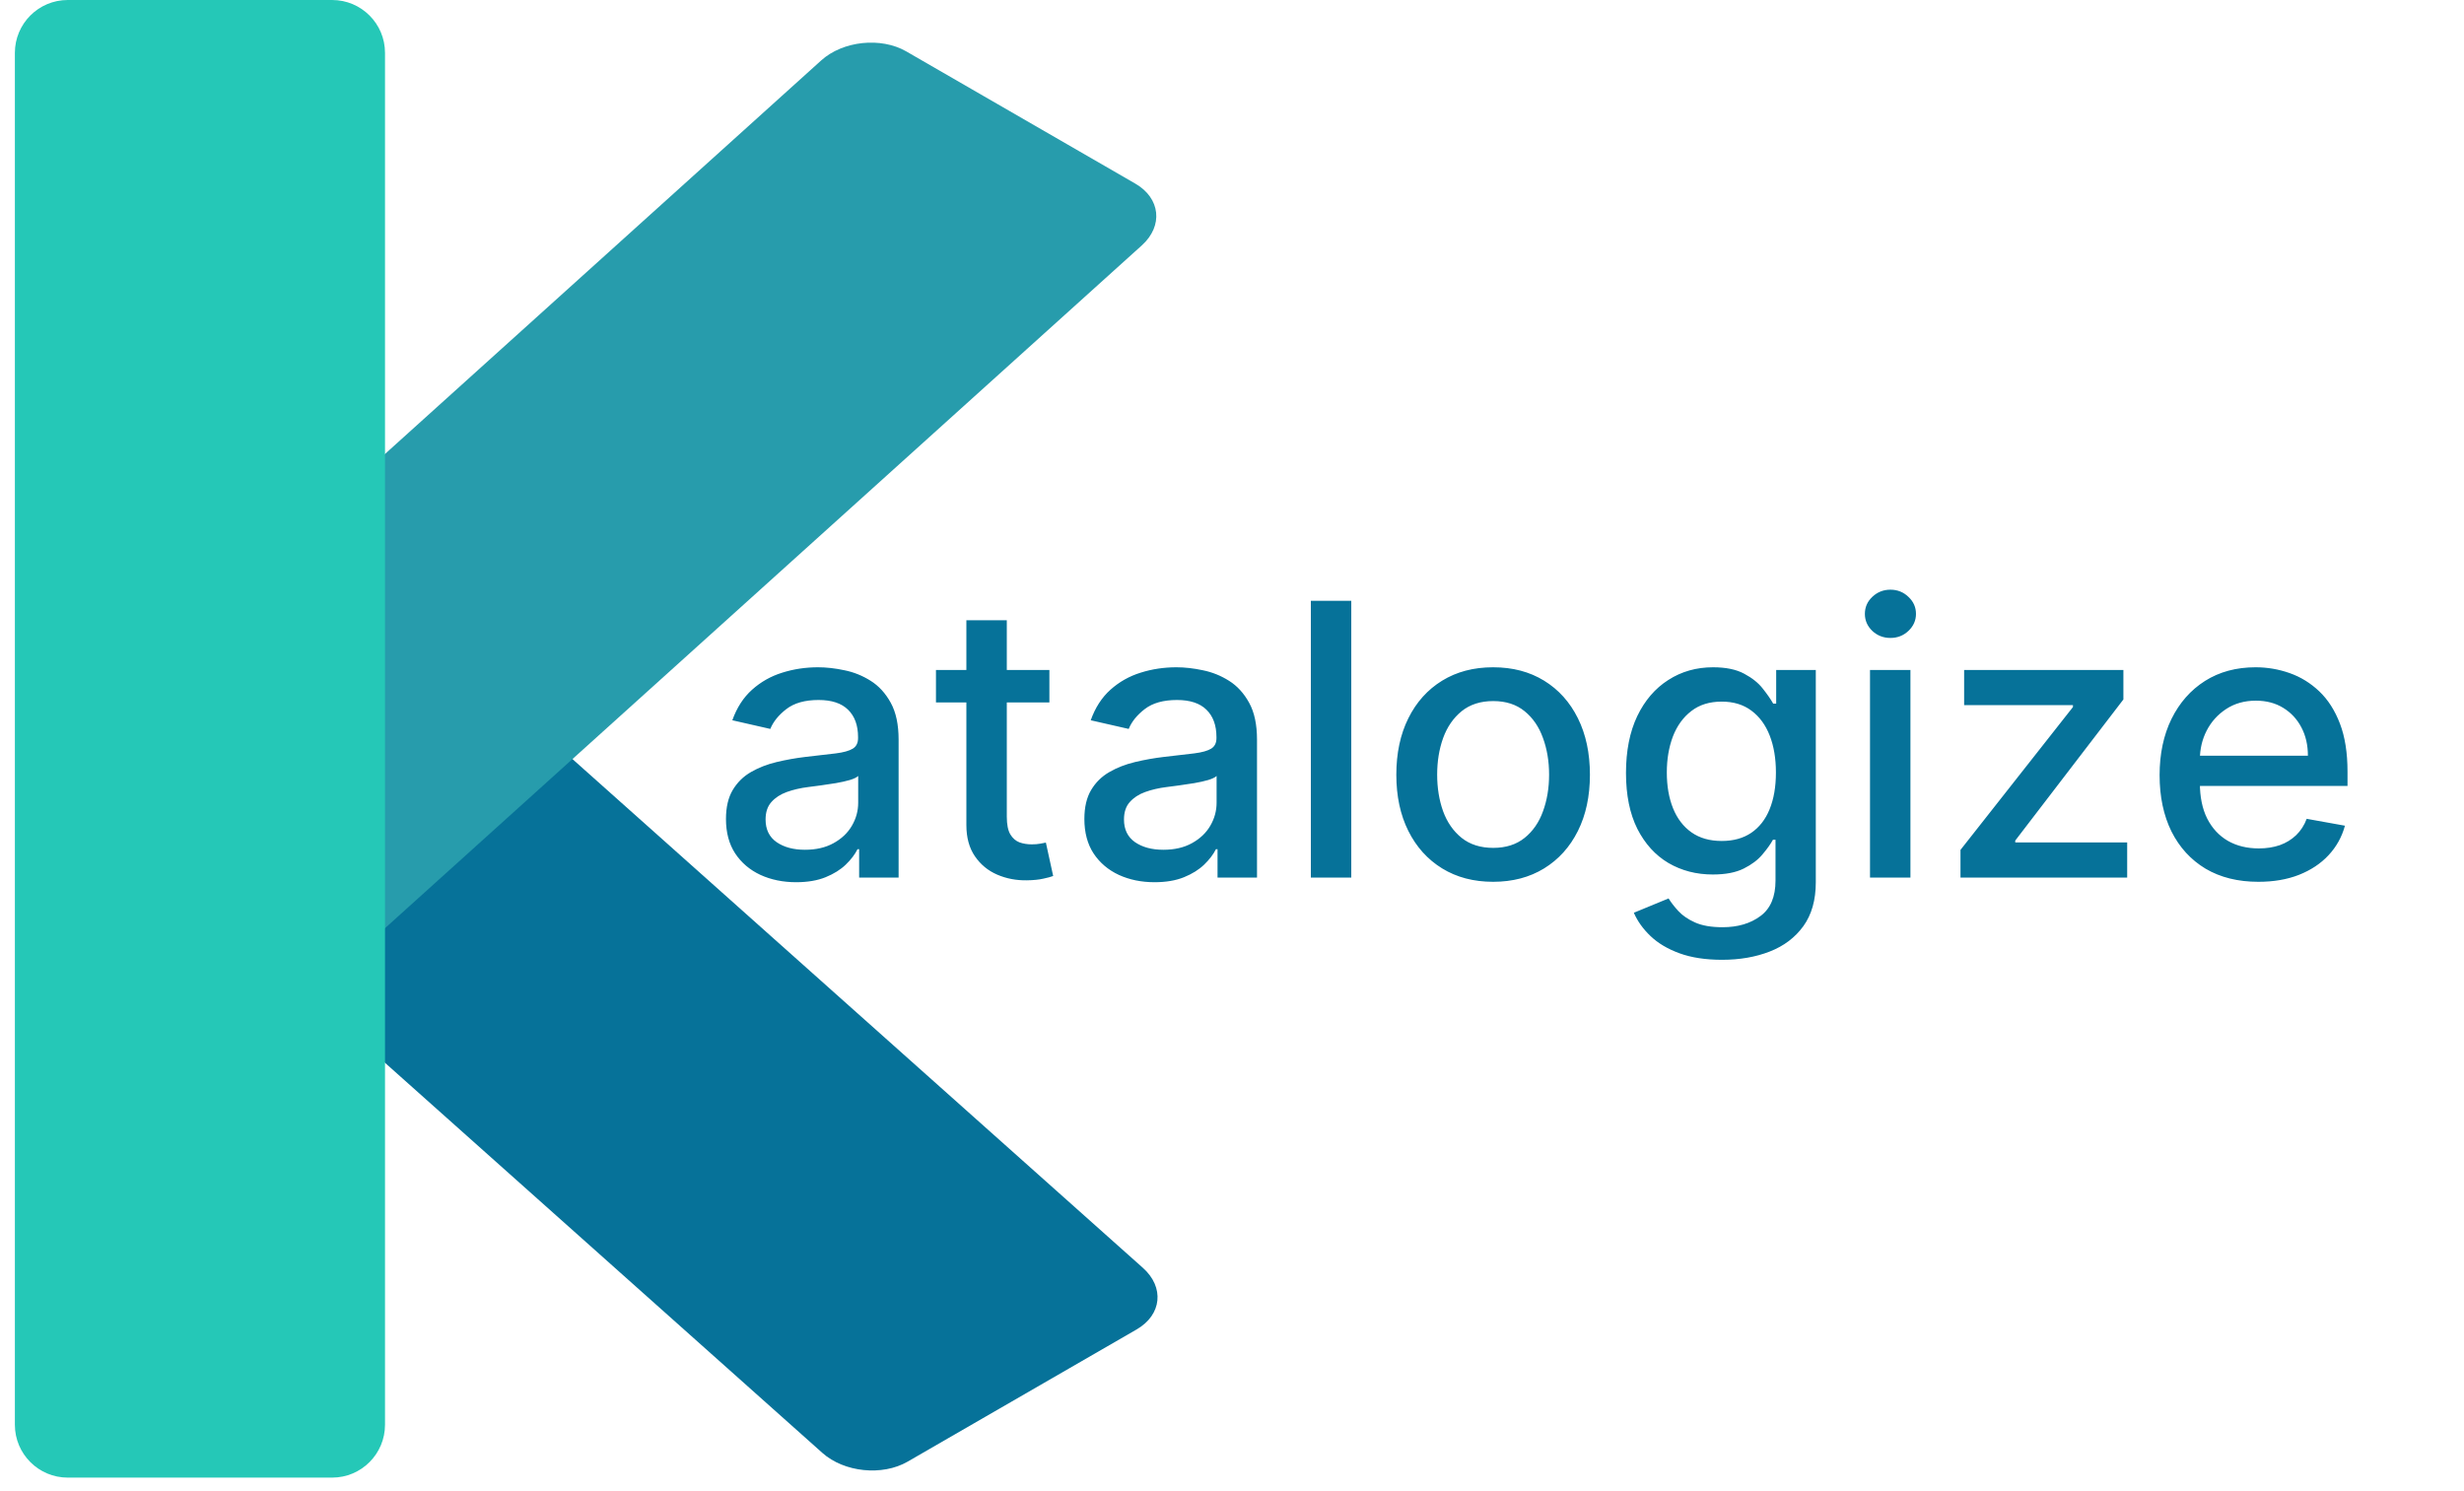
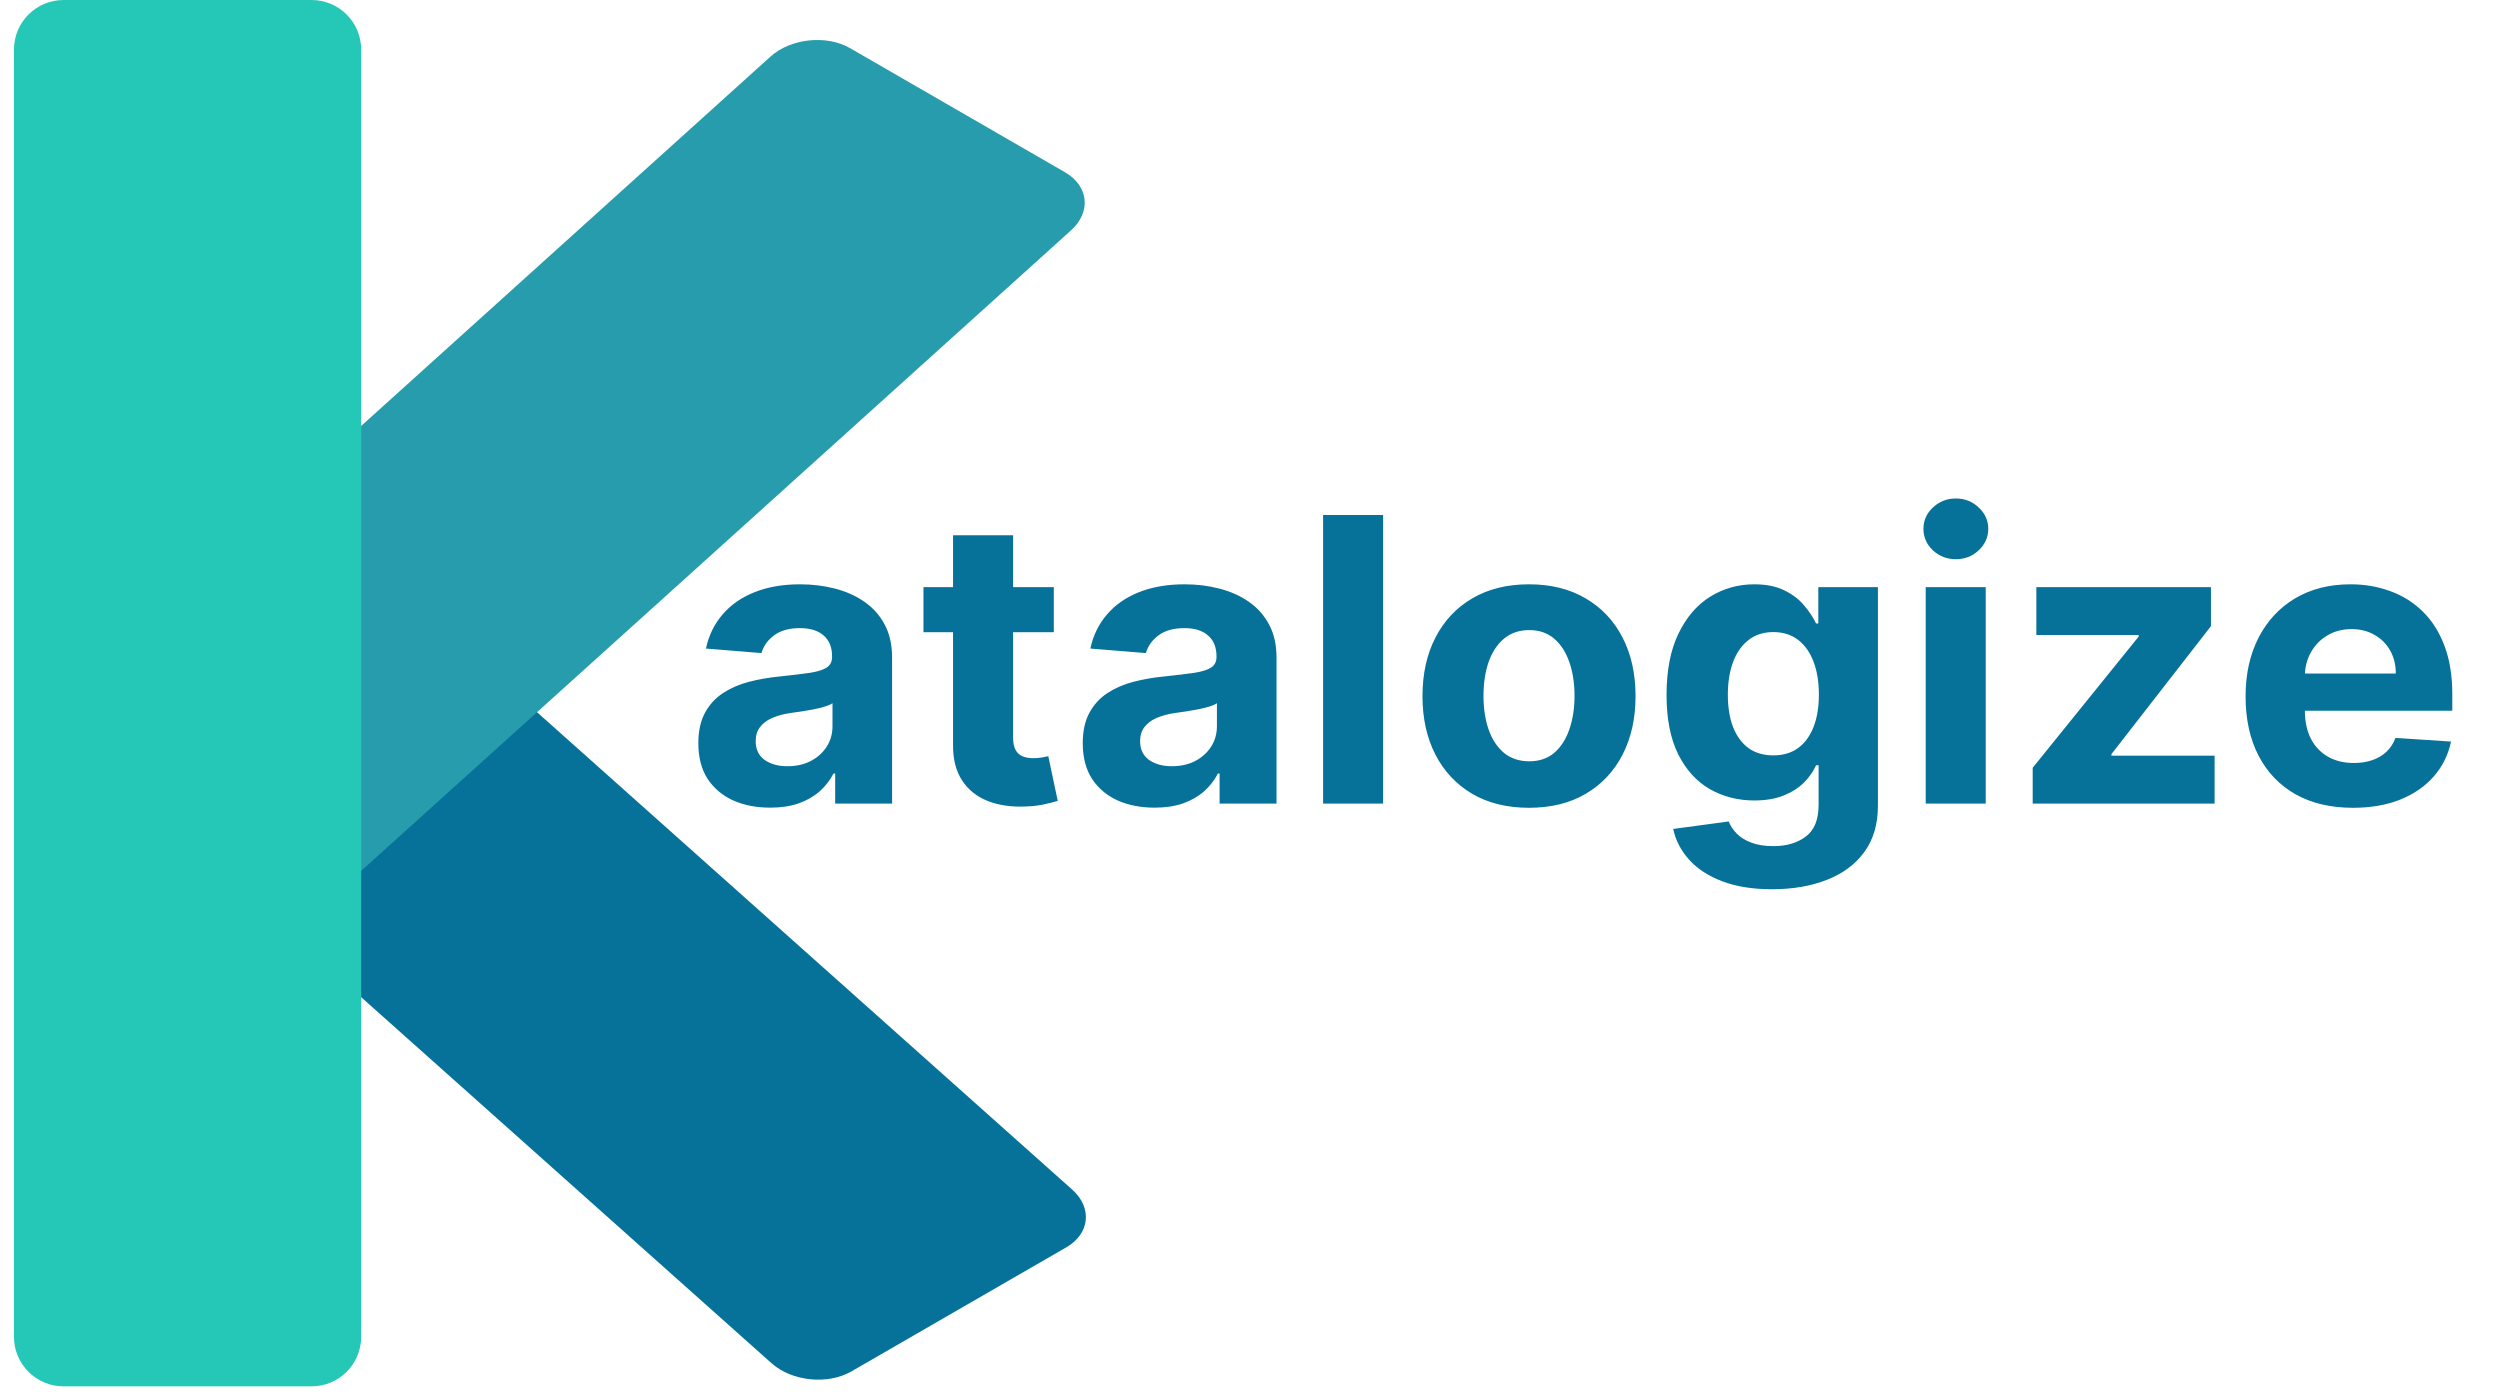
- <svg xmlns="http://www.w3.org/2000/svg" width="233" height="141" viewBox="0 0 233 141" fill="none">
+ <svg xmlns="http://www.w3.org/2000/svg" width="252" height="141" viewBox="0 0 252 141" fill="none">
  <rect width="35" height="102.506" rx="5" transform="matrix(-0.866025 0.5 -0.746241 -0.665676 111.805 123.236)" fill="#067299" />
  <rect width="35" height="109.598" rx="5" transform="matrix(0.866025 0.5 -0.742435 0.669919 81.3696 2.36182)" fill="#279CAC" />
  <rect x="1.407" width="35" height="139.745" rx="5" fill="#25C8B7" />
-   <path d="M75.284 83.435C74.04 83.435 72.915 83.204 71.909 82.744C70.903 82.276 70.106 81.598 69.519 80.712C68.939 79.825 68.649 78.739 68.649 77.452C68.649 76.344 68.862 75.432 69.288 74.716C69.715 74 70.29 73.433 71.014 73.016C71.739 72.598 72.548 72.283 73.443 72.07C74.338 71.856 75.25 71.695 76.179 71.584C77.355 71.447 78.31 71.337 79.043 71.251C79.776 71.158 80.308 71.008 80.641 70.804C80.973 70.599 81.139 70.267 81.139 69.807V69.717C81.139 68.601 80.824 67.736 80.193 67.122C79.571 66.508 78.642 66.202 77.406 66.202C76.119 66.202 75.105 66.487 74.364 67.058C73.631 67.621 73.124 68.247 72.842 68.938L69.25 68.119C69.676 66.926 70.298 65.963 71.117 65.23C71.943 64.489 72.894 63.952 73.967 63.619C75.041 63.278 76.171 63.108 77.355 63.108C78.139 63.108 78.97 63.202 79.848 63.389C80.734 63.568 81.561 63.901 82.328 64.386C83.104 64.872 83.739 65.567 84.233 66.47C84.727 67.365 84.974 68.528 84.974 69.96V83H81.242V80.315H81.088C80.841 80.81 80.47 81.296 79.976 81.773C79.481 82.25 78.847 82.646 78.071 82.962C77.296 83.277 76.367 83.435 75.284 83.435ZM76.115 80.367C77.172 80.367 78.075 80.158 78.825 79.74C79.584 79.322 80.159 78.777 80.551 78.104C80.952 77.422 81.152 76.693 81.152 75.918V73.386C81.016 73.523 80.751 73.651 80.359 73.77C79.976 73.881 79.537 73.979 79.043 74.064C78.548 74.141 78.067 74.213 77.598 74.281C77.129 74.341 76.737 74.392 76.422 74.435C75.68 74.528 75.003 74.686 74.389 74.908C73.784 75.129 73.298 75.449 72.932 75.867C72.574 76.276 72.395 76.821 72.395 77.503C72.395 78.449 72.744 79.165 73.443 79.651C74.142 80.128 75.033 80.367 76.115 80.367ZM99.232 63.364V66.432H88.506V63.364H99.232ZM91.382 58.659H95.205V77.234C95.205 77.976 95.316 78.534 95.537 78.909C95.759 79.276 96.044 79.527 96.394 79.663C96.752 79.791 97.14 79.855 97.557 79.855C97.864 79.855 98.132 79.834 98.363 79.791C98.593 79.749 98.772 79.715 98.9 79.689L99.59 82.847C99.368 82.932 99.053 83.017 98.644 83.102C98.235 83.196 97.723 83.247 97.11 83.256C96.104 83.273 95.166 83.094 94.297 82.719C93.428 82.344 92.725 81.764 92.188 80.98C91.651 80.196 91.382 79.212 91.382 78.027V58.659ZM109.175 83.435C107.93 83.435 106.805 83.204 105.8 82.744C104.794 82.276 103.997 81.598 103.409 80.712C102.83 79.825 102.54 78.739 102.54 77.452C102.54 76.344 102.753 75.432 103.179 74.716C103.605 74 104.18 73.433 104.905 73.016C105.629 72.598 106.439 72.283 107.334 72.07C108.229 71.856 109.141 71.695 110.07 71.584C111.246 71.447 112.2 71.337 112.933 71.251C113.666 71.158 114.199 71.008 114.531 70.804C114.864 70.599 115.03 70.267 115.03 69.807V69.717C115.03 68.601 114.714 67.736 114.084 67.122C113.462 66.508 112.533 66.202 111.297 66.202C110.01 66.202 108.996 66.487 108.254 67.058C107.521 67.621 107.014 68.247 106.733 68.938L103.141 68.119C103.567 66.926 104.189 65.963 105.007 65.23C105.834 64.489 106.784 63.952 107.858 63.619C108.932 63.278 110.061 63.108 111.246 63.108C112.03 63.108 112.861 63.202 113.739 63.389C114.625 63.568 115.452 63.901 116.219 64.386C116.994 64.872 117.629 65.567 118.124 66.47C118.618 67.365 118.865 68.528 118.865 69.96V83H115.132V80.315H114.979C114.732 80.81 114.361 81.296 113.866 81.773C113.372 82.25 112.737 82.646 111.962 82.962C111.186 83.277 110.257 83.435 109.175 83.435ZM110.006 80.367C111.063 80.367 111.966 80.158 112.716 79.74C113.474 79.322 114.05 78.777 114.442 78.104C114.842 77.422 115.043 76.693 115.043 75.918V73.386C114.906 73.523 114.642 73.651 114.25 73.77C113.866 73.881 113.428 73.979 112.933 74.064C112.439 74.141 111.957 74.213 111.489 74.281C111.02 74.341 110.628 74.392 110.312 74.435C109.571 74.528 108.893 74.686 108.28 74.908C107.675 75.129 107.189 75.449 106.822 75.867C106.464 76.276 106.286 76.821 106.286 77.503C106.286 78.449 106.635 79.165 107.334 79.651C108.033 80.128 108.923 80.367 110.006 80.367ZM127.779 56.818V83H123.956V56.818H127.779ZM141.192 83.396C139.352 83.396 137.745 82.974 136.373 82.131C135.001 81.287 133.935 80.106 133.177 78.59C132.418 77.072 132.039 75.3 132.039 73.271C132.039 71.234 132.418 69.453 133.177 67.928C133.935 66.402 135.001 65.217 136.373 64.374C137.745 63.53 139.352 63.108 141.192 63.108C143.033 63.108 144.64 63.53 146.012 64.374C147.384 65.217 148.45 66.402 149.208 67.928C149.967 69.453 150.346 71.234 150.346 73.271C150.346 75.3 149.967 77.072 149.208 78.59C148.45 80.106 147.384 81.287 146.012 82.131C144.64 82.974 143.033 83.396 141.192 83.396ZM141.205 80.188C142.398 80.188 143.387 79.872 144.171 79.242C144.955 78.611 145.535 77.771 145.91 76.723C146.293 75.675 146.485 74.52 146.485 73.258C146.485 72.006 146.293 70.855 145.91 69.807C145.535 68.75 144.955 67.902 144.171 67.263C143.387 66.624 142.398 66.304 141.205 66.304C140.004 66.304 139.006 66.624 138.214 67.263C137.43 67.902 136.846 68.75 136.462 69.807C136.087 70.855 135.9 72.006 135.9 73.258C135.9 74.52 136.087 75.675 136.462 76.723C136.846 77.771 137.43 78.611 138.214 79.242C139.006 79.872 140.004 80.188 141.205 80.188ZM162.846 90.773C161.286 90.773 159.944 90.568 158.819 90.159C157.702 89.75 156.79 89.209 156.083 88.535C155.375 87.862 154.847 87.125 154.498 86.324L157.783 84.969C158.013 85.344 158.32 85.74 158.703 86.158C159.096 86.584 159.624 86.946 160.289 87.244C160.962 87.543 161.827 87.692 162.884 87.692C164.333 87.692 165.53 87.338 166.476 86.631C167.422 85.932 167.895 84.815 167.895 83.281V79.421H167.652C167.422 79.838 167.09 80.303 166.655 80.814C166.229 81.325 165.641 81.769 164.891 82.144C164.141 82.519 163.165 82.706 161.963 82.706C160.412 82.706 159.015 82.344 157.77 81.619C156.534 80.886 155.554 79.808 154.83 78.385C154.114 76.953 153.756 75.193 153.756 73.105C153.756 71.017 154.11 69.227 154.817 67.736C155.533 66.244 156.513 65.102 157.757 64.31C159.002 63.508 160.412 63.108 161.989 63.108C163.208 63.108 164.192 63.312 164.942 63.722C165.692 64.122 166.276 64.591 166.694 65.128C167.12 65.665 167.448 66.138 167.678 66.547H167.959V63.364H171.705V83.435C171.705 85.122 171.313 86.507 170.529 87.59C169.745 88.672 168.684 89.473 167.346 89.993C166.016 90.513 164.516 90.773 162.846 90.773ZM162.807 79.535C163.907 79.535 164.836 79.28 165.594 78.769C166.361 78.249 166.941 77.507 167.333 76.544C167.733 75.572 167.934 74.409 167.934 73.054C167.934 71.733 167.738 70.57 167.346 69.564C166.953 68.558 166.378 67.774 165.62 67.212C164.861 66.641 163.924 66.355 162.807 66.355C161.657 66.355 160.698 66.653 159.931 67.25C159.164 67.838 158.584 68.639 158.192 69.653C157.809 70.668 157.617 71.801 157.617 73.054C157.617 74.341 157.813 75.47 158.205 76.442C158.597 77.413 159.176 78.172 159.944 78.717C160.719 79.263 161.674 79.535 162.807 79.535ZM176.831 83V63.364H180.654V83H176.831ZM178.762 60.334C178.097 60.334 177.526 60.112 177.049 59.669C176.58 59.217 176.346 58.68 176.346 58.058C176.346 57.428 176.58 56.891 177.049 56.447C177.526 55.996 178.097 55.77 178.762 55.77C179.426 55.77 179.993 55.996 180.462 56.447C180.939 56.891 181.178 57.428 181.178 58.058C181.178 58.68 180.939 59.217 180.462 59.669C179.993 60.112 179.426 60.334 178.762 60.334ZM185.387 83V80.379L196.023 66.867V66.688H185.732V63.364H200.792V66.151L190.565 79.497V79.676H201.15V83H185.387ZM213.56 83.396C211.625 83.396 209.959 82.983 208.561 82.156C207.172 81.321 206.098 80.149 205.34 78.641C204.59 77.124 204.215 75.347 204.215 73.31C204.215 71.298 204.59 69.526 205.34 67.992C206.098 66.457 207.155 65.26 208.51 64.399C209.874 63.538 211.468 63.108 213.292 63.108C214.4 63.108 215.473 63.291 216.513 63.658C217.553 64.024 218.486 64.599 219.313 65.383C220.14 66.168 220.792 67.186 221.269 68.439C221.746 69.683 221.985 71.196 221.985 72.977V74.332H206.375V71.469H218.239C218.239 70.463 218.034 69.572 217.625 68.797C217.216 68.013 216.641 67.395 215.9 66.943C215.167 66.492 214.306 66.266 213.317 66.266C212.243 66.266 211.306 66.53 210.505 67.058C209.712 67.578 209.098 68.26 208.664 69.104C208.238 69.939 208.025 70.847 208.025 71.827V74.064C208.025 75.376 208.255 76.493 208.715 77.413C209.184 78.334 209.836 79.037 210.671 79.523C211.506 80 212.482 80.239 213.598 80.239C214.323 80.239 214.983 80.136 215.58 79.932C216.176 79.719 216.692 79.403 217.127 78.986C217.561 78.568 217.894 78.053 218.124 77.439L221.742 78.091C221.452 79.156 220.932 80.09 220.182 80.891C219.441 81.683 218.507 82.301 217.382 82.744C216.266 83.179 214.992 83.396 213.56 83.396Z" fill="#067299" />
+   <path d="M77.636 81.412C76.244 81.412 75.004 81.171 73.915 80.688C72.826 80.195 71.964 79.471 71.329 78.514C70.704 77.548 70.392 76.346 70.392 74.906C70.392 73.694 70.615 72.676 71.06 71.852C71.505 71.028 72.111 70.365 72.878 69.864C73.645 69.362 74.516 68.983 75.492 68.727C76.476 68.472 77.508 68.292 78.588 68.188C79.857 68.055 80.88 67.932 81.656 67.818C82.433 67.695 82.996 67.515 83.347 67.278C83.697 67.042 83.872 66.691 83.872 66.227V66.142C83.872 65.242 83.588 64.546 83.02 64.054C82.461 63.562 81.666 63.315 80.633 63.315C79.544 63.315 78.678 63.557 78.034 64.04C77.39 64.513 76.964 65.11 76.756 65.829L71.159 65.375C71.443 64.049 72.002 62.903 72.835 61.938C73.669 60.962 74.743 60.214 76.06 59.693C77.385 59.163 78.919 58.898 80.662 58.898C81.874 58.898 83.034 59.04 84.142 59.324C85.26 59.608 86.249 60.048 87.111 60.645C87.982 61.242 88.669 62.008 89.171 62.946C89.672 63.874 89.923 64.987 89.923 66.284V81H84.185V77.974H84.014C83.664 78.656 83.195 79.258 82.608 79.778C82.021 80.29 81.315 80.692 80.492 80.986C79.668 81.27 78.716 81.412 77.636 81.412ZM79.369 77.236C80.26 77.236 81.046 77.061 81.727 76.71C82.409 76.35 82.944 75.867 83.332 75.261C83.721 74.655 83.915 73.969 83.915 73.202V70.886C83.725 71.01 83.465 71.123 83.133 71.227C82.812 71.322 82.447 71.412 82.04 71.497C81.633 71.573 81.225 71.644 80.818 71.71C80.411 71.767 80.042 71.819 79.71 71.867C79 71.971 78.38 72.136 77.849 72.364C77.319 72.591 76.907 72.899 76.614 73.287C76.32 73.666 76.173 74.139 76.173 74.707C76.173 75.531 76.472 76.161 77.068 76.597C77.674 77.023 78.441 77.236 79.369 77.236ZM106.223 59.182V63.727H93.084V59.182H106.223ZM96.067 53.955H102.118V74.296C102.118 74.854 102.203 75.29 102.374 75.602C102.544 75.905 102.781 76.118 103.084 76.242C103.396 76.365 103.756 76.426 104.163 76.426C104.447 76.426 104.732 76.403 105.016 76.355C105.3 76.298 105.518 76.256 105.669 76.227L106.621 80.73C106.318 80.825 105.892 80.934 105.342 81.057C104.793 81.189 104.125 81.27 103.339 81.298C101.881 81.355 100.603 81.161 99.504 80.716C98.415 80.271 97.568 79.579 96.962 78.642C96.356 77.704 96.057 76.521 96.067 75.091V53.955ZM116.386 81.412C114.994 81.412 113.754 81.171 112.665 80.688C111.576 80.195 110.714 79.471 110.08 78.514C109.455 77.548 109.142 76.346 109.142 74.906C109.142 73.694 109.365 72.676 109.81 71.852C110.255 71.028 110.861 70.365 111.628 69.864C112.395 69.362 113.266 68.983 114.241 68.727C115.226 68.472 116.259 68.292 117.338 68.188C118.607 68.055 119.63 67.932 120.406 67.818C121.183 67.695 121.746 67.515 122.097 67.278C122.447 67.042 122.622 66.691 122.622 66.227V66.142C122.622 65.242 122.338 64.546 121.77 64.054C121.211 63.562 120.416 63.315 119.384 63.315C118.295 63.315 117.428 63.557 116.784 64.04C116.14 64.513 115.714 65.11 115.506 65.829L109.909 65.375C110.193 64.049 110.752 62.903 111.585 61.938C112.419 60.962 113.493 60.214 114.81 59.693C116.135 59.163 117.67 58.898 119.412 58.898C120.624 58.898 121.784 59.04 122.892 59.324C124.009 59.608 124.999 60.048 125.861 60.645C126.732 61.242 127.419 62.008 127.92 62.946C128.422 63.874 128.673 64.987 128.673 66.284V81H122.935V77.974H122.764C122.414 78.656 121.945 79.258 121.358 79.778C120.771 80.29 120.065 80.692 119.241 80.986C118.418 81.27 117.466 81.412 116.386 81.412ZM118.119 77.236C119.009 77.236 119.795 77.061 120.477 76.71C121.159 76.35 121.694 75.867 122.082 75.261C122.471 74.655 122.665 73.969 122.665 73.202V70.886C122.475 71.01 122.215 71.123 121.884 71.227C121.562 71.322 121.197 71.412 120.79 71.497C120.383 71.573 119.975 71.644 119.568 71.71C119.161 71.767 118.792 71.819 118.46 71.867C117.75 71.971 117.13 72.136 116.599 72.364C116.069 72.591 115.657 72.899 115.364 73.287C115.07 73.666 114.923 74.139 114.923 74.707C114.923 75.531 115.222 76.161 115.818 76.597C116.424 77.023 117.191 77.236 118.119 77.236ZM139.419 51.909V81H133.368V51.909H139.419ZM154.124 81.426C151.918 81.426 150.01 80.957 148.4 80.02C146.799 79.073 145.564 77.757 144.692 76.071C143.821 74.376 143.386 72.411 143.386 70.176C143.386 67.922 143.821 65.953 144.692 64.267C145.564 62.572 146.799 61.256 148.4 60.318C150.01 59.371 151.918 58.898 154.124 58.898C156.331 58.898 158.234 59.371 159.835 60.318C161.444 61.256 162.685 62.572 163.556 64.267C164.427 65.953 164.863 67.922 164.863 70.176C164.863 72.411 164.427 74.376 163.556 76.071C162.685 77.757 161.444 79.073 159.835 80.02C158.234 80.957 156.331 81.426 154.124 81.426ZM154.153 76.739C155.156 76.739 155.995 76.454 156.667 75.886C157.339 75.309 157.846 74.523 158.187 73.528C158.537 72.534 158.712 71.403 158.712 70.133C158.712 68.865 158.537 67.733 158.187 66.739C157.846 65.744 157.339 64.958 156.667 64.381C155.995 63.803 155.156 63.514 154.153 63.514C153.139 63.514 152.287 63.803 151.596 64.381C150.914 64.958 150.398 65.744 150.048 66.739C149.707 67.733 149.536 68.865 149.536 70.133C149.536 71.403 149.707 72.534 150.048 73.528C150.398 74.523 150.914 75.309 151.596 75.886C152.287 76.454 153.139 76.739 154.153 76.739ZM178.627 89.636C176.667 89.636 174.986 89.367 173.585 88.827C172.192 88.296 171.085 87.572 170.261 86.653C169.437 85.735 168.902 84.703 168.656 83.557L174.252 82.804C174.423 83.24 174.692 83.647 175.062 84.026C175.431 84.404 175.919 84.707 176.525 84.935C177.14 85.171 177.888 85.29 178.769 85.29C180.085 85.29 181.17 84.968 182.022 84.324C182.884 83.689 183.315 82.624 183.315 81.128V77.136H183.059C182.794 77.742 182.396 78.315 181.866 78.855C181.335 79.395 180.654 79.835 179.82 80.176C178.987 80.517 177.993 80.688 176.837 80.688C175.199 80.688 173.708 80.309 172.363 79.551C171.028 78.784 169.962 77.615 169.167 76.043C168.381 74.461 167.988 72.463 167.988 70.048C167.988 67.577 168.39 65.512 169.195 63.855C170 62.198 171.07 60.957 172.406 60.133C173.75 59.31 175.223 58.898 176.823 58.898C178.045 58.898 179.067 59.106 179.891 59.523C180.715 59.93 181.378 60.441 181.88 61.057C182.391 61.663 182.784 62.26 183.059 62.847H183.286V59.182H189.295V81.213C189.295 83.069 188.84 84.622 187.931 85.872C187.022 87.122 185.763 88.06 184.153 88.685C182.552 89.319 180.71 89.636 178.627 89.636ZM178.755 76.142C179.73 76.142 180.554 75.901 181.227 75.418C181.908 74.925 182.429 74.224 182.789 73.315C183.158 72.397 183.343 71.298 183.343 70.02C183.343 68.742 183.163 67.633 182.803 66.696C182.443 65.749 181.923 65.015 181.241 64.494C180.559 63.974 179.73 63.713 178.755 63.713C177.761 63.713 176.923 63.983 176.241 64.523C175.559 65.053 175.043 65.792 174.692 66.739C174.342 67.686 174.167 68.779 174.167 70.02C174.167 71.279 174.342 72.368 174.692 73.287C175.052 74.196 175.568 74.901 176.241 75.403C176.923 75.896 177.761 76.142 178.755 76.142ZM194.11 81V59.182H200.161V81H194.11ZM197.15 56.369C196.25 56.369 195.478 56.071 194.835 55.474C194.2 54.868 193.883 54.144 193.883 53.301C193.883 52.468 194.2 51.753 194.835 51.156C195.478 50.55 196.25 50.247 197.15 50.247C198.049 50.247 198.817 50.55 199.451 51.156C200.095 51.753 200.417 52.468 200.417 53.301C200.417 54.144 200.095 54.868 199.451 55.474C198.817 56.071 198.049 56.369 197.15 56.369ZM204.895 81V77.392L215.577 64.168V64.011H205.264V59.182H222.864V63.117L212.835 76.014V76.171H223.233V81H204.895ZM237.178 81.426C234.934 81.426 233.002 80.972 231.383 80.062C229.773 79.144 228.532 77.847 227.661 76.171C226.79 74.485 226.354 72.492 226.354 70.19C226.354 67.946 226.79 65.976 227.661 64.281C228.532 62.586 229.759 61.265 231.34 60.318C232.931 59.371 234.797 58.898 236.937 58.898C238.376 58.898 239.716 59.13 240.957 59.594C242.207 60.048 243.296 60.735 244.224 61.653C245.161 62.572 245.89 63.727 246.411 65.119C246.932 66.502 247.192 68.121 247.192 69.977V71.639H228.769V67.889H241.496C241.496 67.018 241.307 66.246 240.928 65.574C240.549 64.901 240.024 64.376 239.352 63.997C238.689 63.609 237.917 63.415 237.036 63.415C236.118 63.415 235.303 63.628 234.593 64.054C233.892 64.471 233.343 65.034 232.945 65.744C232.548 66.445 232.344 67.226 232.335 68.088V71.653C232.335 72.733 232.533 73.666 232.931 74.452C233.338 75.238 233.911 75.844 234.65 76.27C235.388 76.696 236.264 76.909 237.278 76.909C237.95 76.909 238.566 76.814 239.124 76.625C239.683 76.436 240.161 76.151 240.559 75.773C240.957 75.394 241.26 74.93 241.468 74.381L247.065 74.75C246.781 76.095 246.198 77.269 245.317 78.273C244.446 79.267 243.319 80.044 241.937 80.602C240.564 81.151 238.978 81.426 237.178 81.426Z" fill="#067299" />
</svg>
